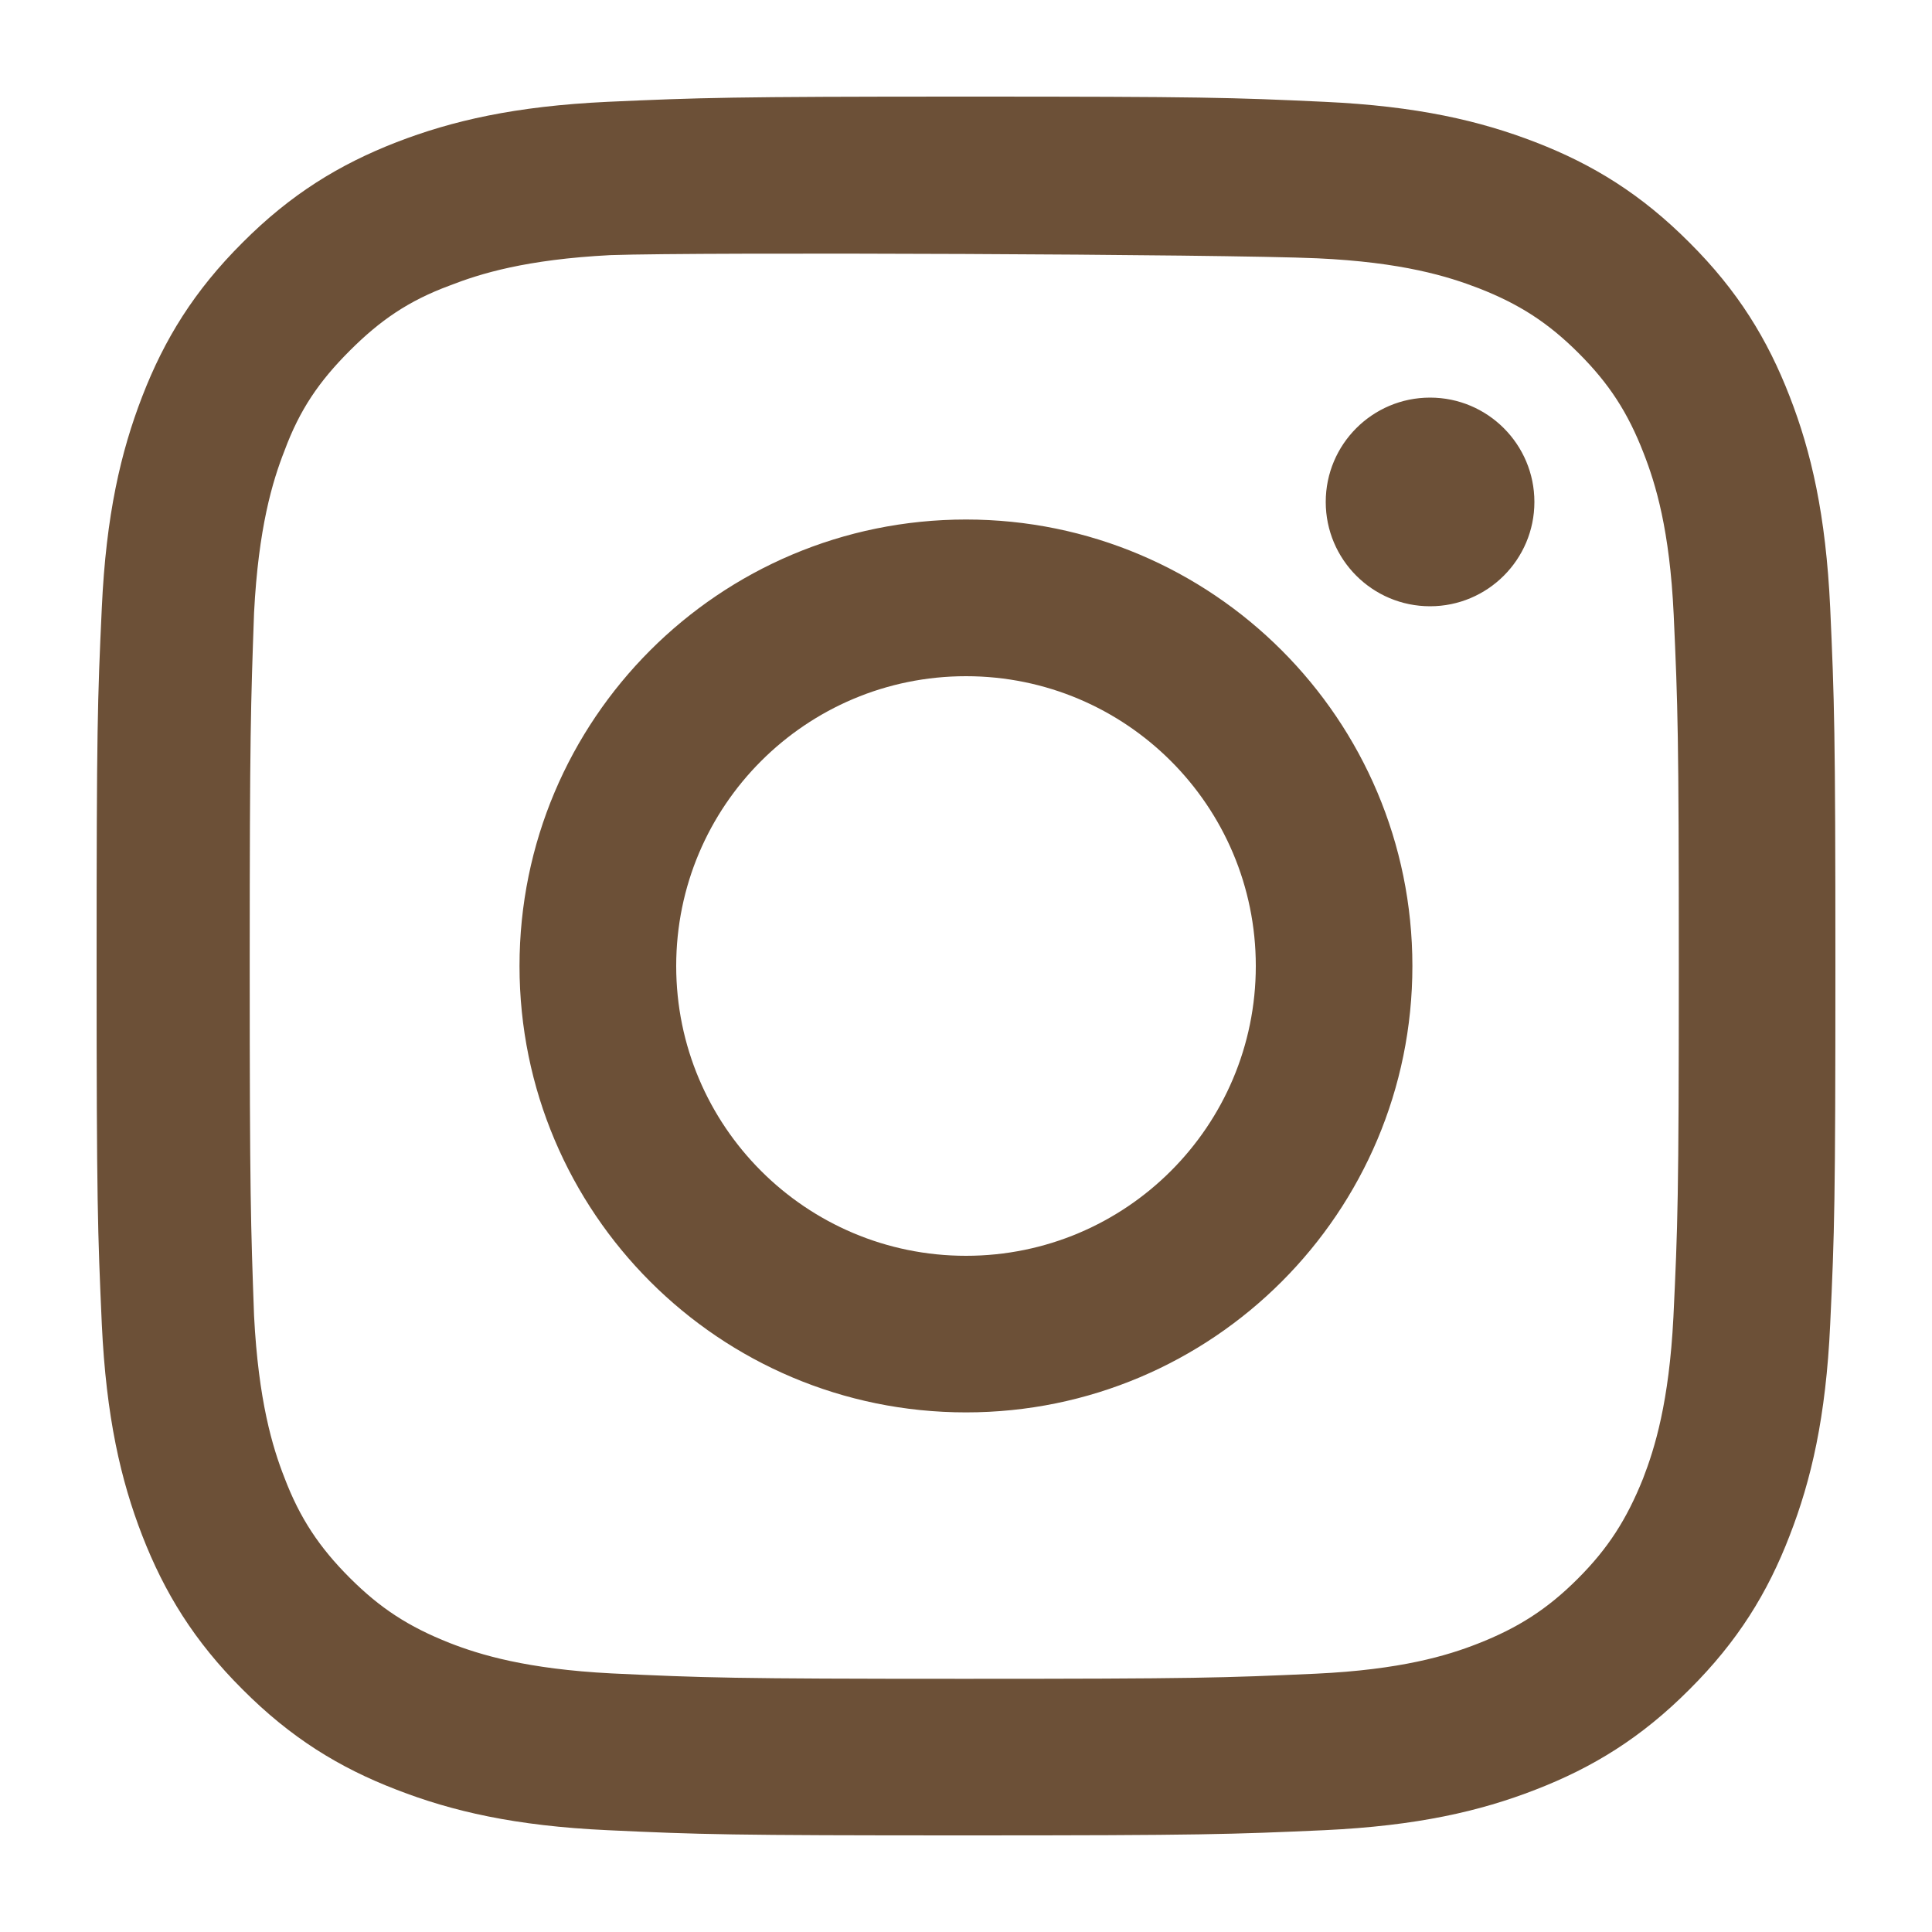
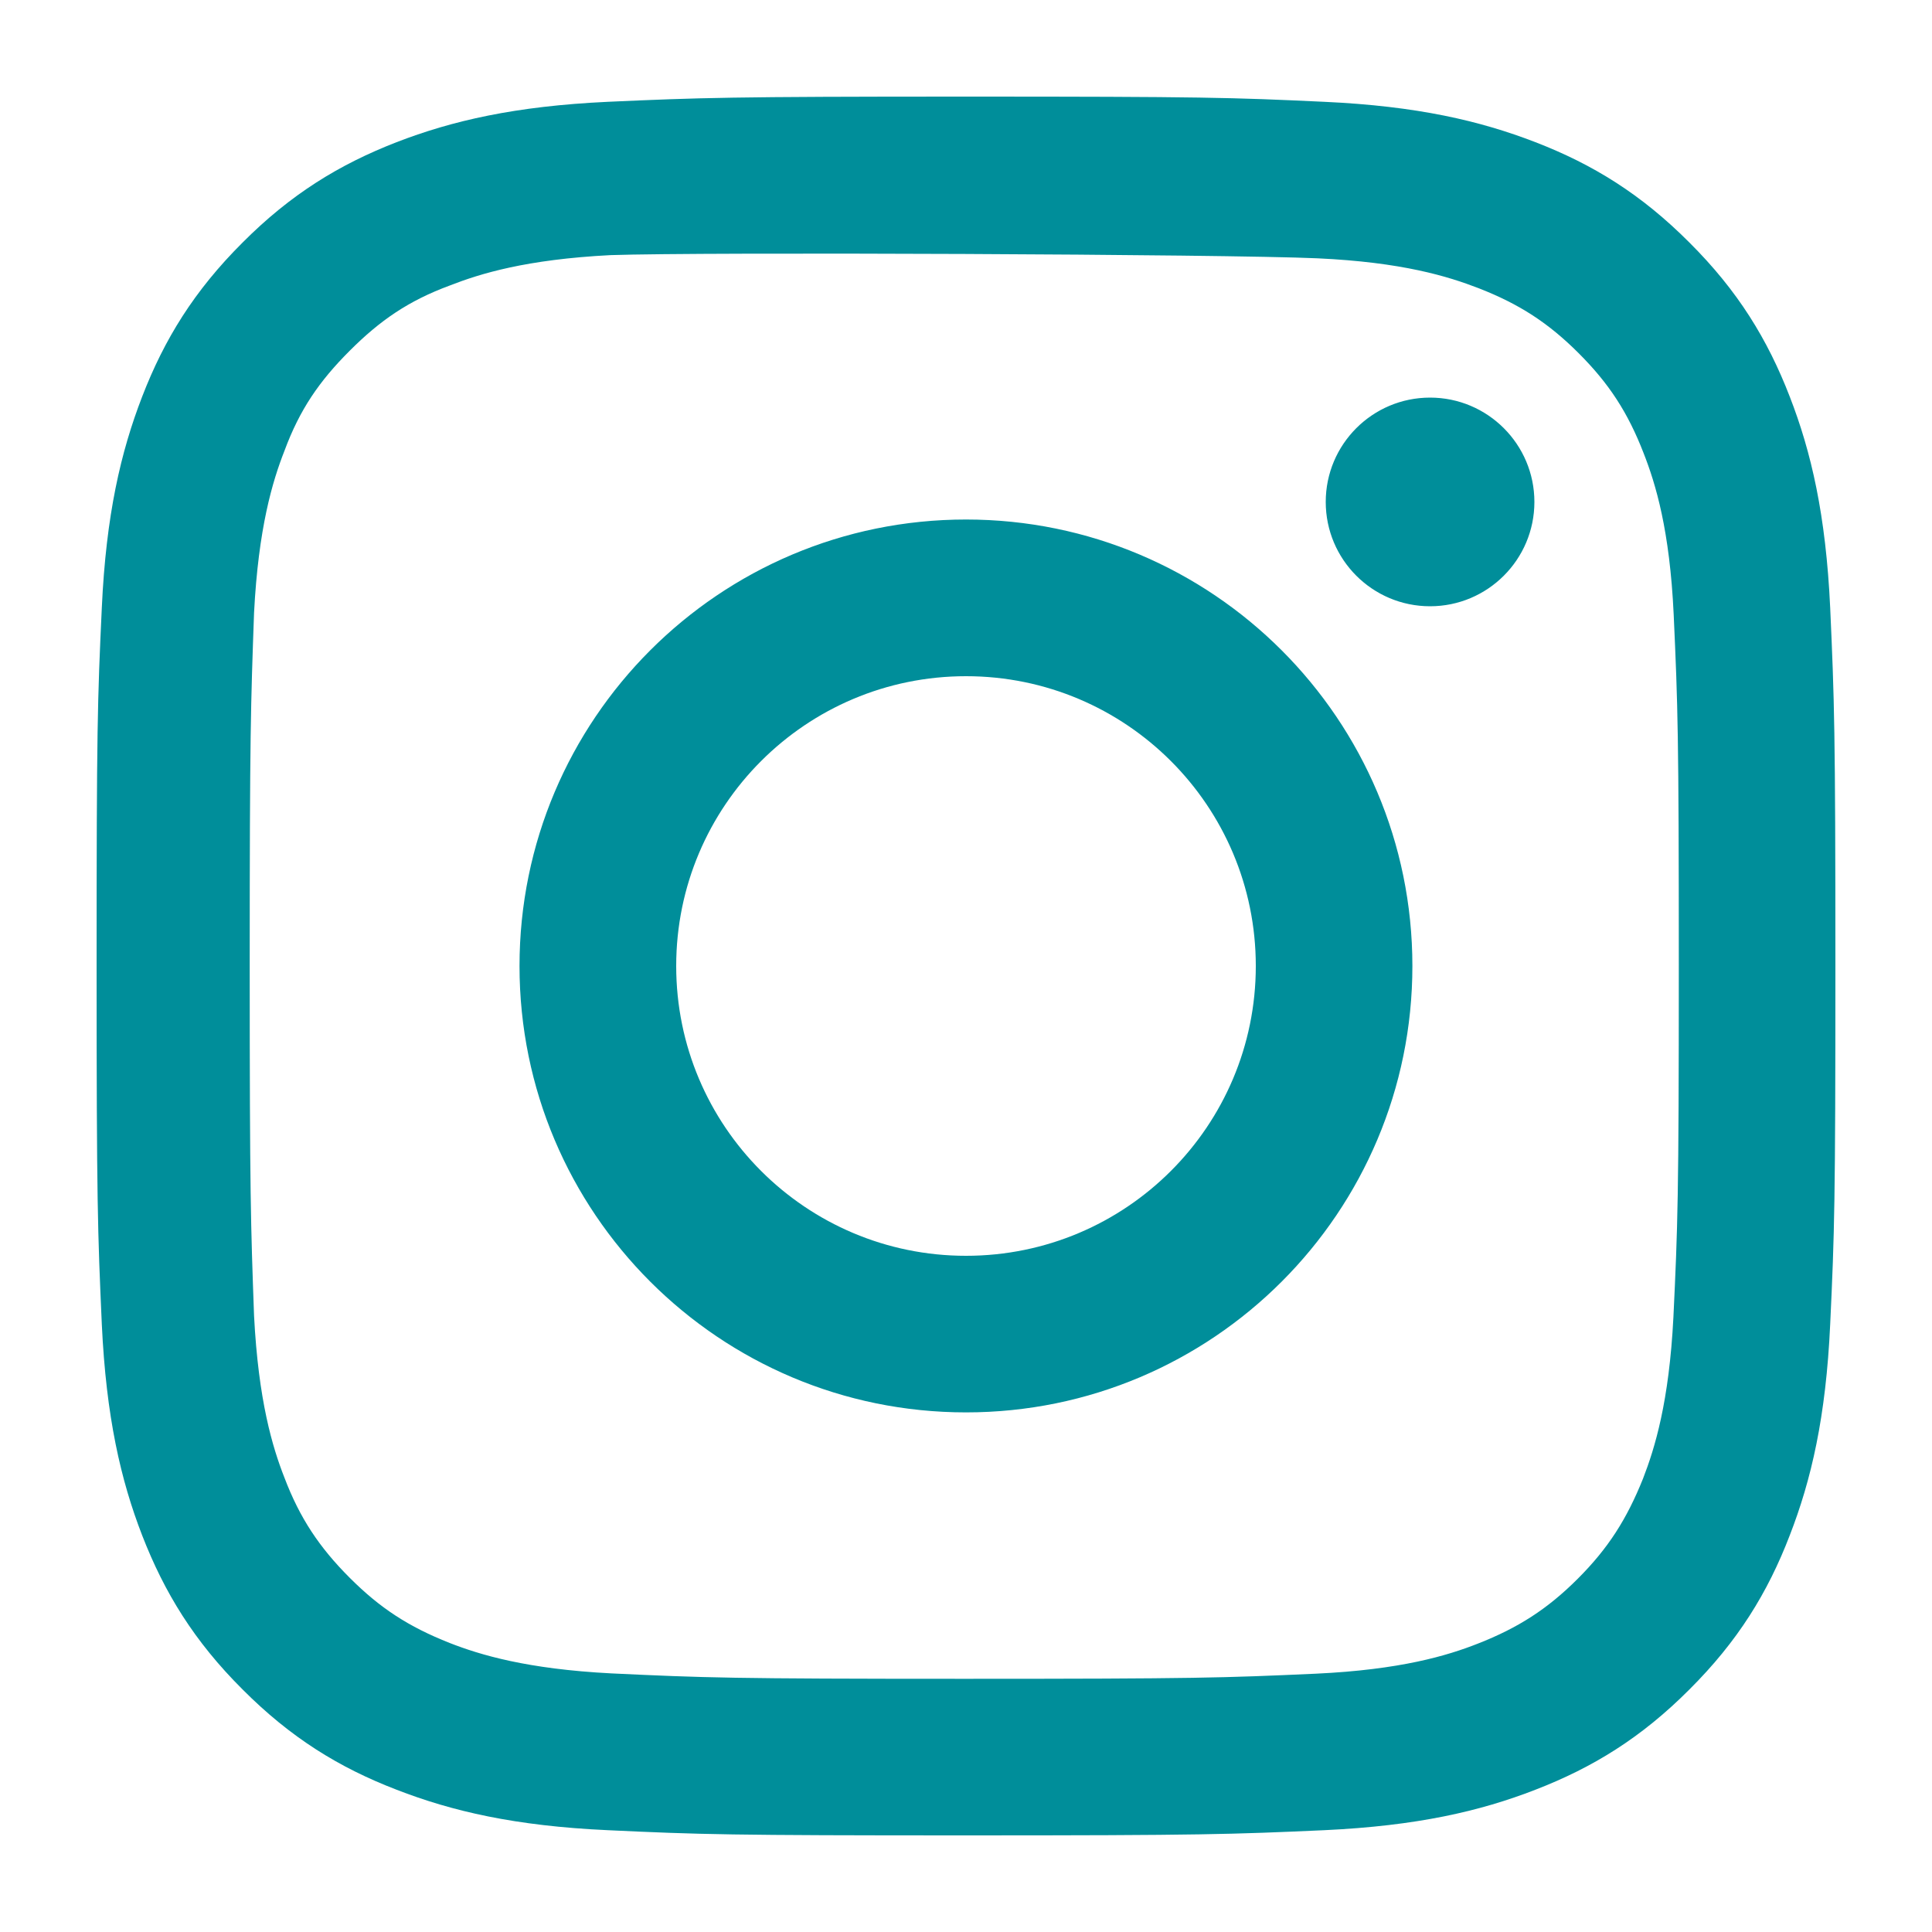
<svg xmlns="http://www.w3.org/2000/svg" xmlns:ns1="https://boxy-svg.com" viewBox="-1 -1 20 20" width="20" height="20">
-   <path d="M 9 0 C 6.555 0 6.249 0.011 5.29 0.054 C 4.331 0.099 3.679 0.25 3.105 0.472 C 2.513 0.702 2.01 1.01 1.511 1.511 C 1.01 2.01 0.701 2.512 0.472 3.105 C 0.25 3.679 0.098 4.331 0.054 5.29 C 0.009 6.249 0 6.555 0 9 C 0 11.445 0.011 11.751 0.054 12.71 C 0.099 13.669 0.25 14.322 0.472 14.895 C 0.702 15.487 1.01 15.99 1.511 16.489 C 2.01 16.99 2.512 17.299 3.105 17.527 C 3.679 17.75 4.331 17.902 5.29 17.946 C 6.249 17.991 6.555 18 9 18 C 11.445 18 11.751 17.989 12.71 17.946 C 13.669 17.901 14.322 17.75 14.895 17.527 C 15.487 17.298 15.99 16.99 16.489 16.489 C 16.99 15.99 17.299 15.488 17.527 14.895 C 17.75 14.321 17.902 13.669 17.946 12.71 C 17.991 11.751 18 11.445 18 9 C 18 6.555 17.989 6.249 17.946 5.29 C 17.901 4.331 17.75 3.678 17.527 3.105 C 17.298 2.513 16.99 2.01 16.489 1.511 C 15.99 1.01 15.488 0.701 14.895 0.472 C 14.321 0.25 13.669 0.098 12.71 0.054 C 11.751 0.009 11.445 0 9 0 Z M 5.32 1.641 C 6.276 1.608 11.689 1.631 12.637 1.674 C 13.515 1.714 13.99 1.861 14.308 1.984 C 14.728 2.148 15.028 2.342 15.343 2.657 C 15.658 2.972 15.852 3.271 16.015 3.692 C 16.139 4.009 16.285 4.485 16.326 5.363 C 16.369 6.312 16.379 6.597 16.379 9 C 16.379 11.403 16.368 11.689 16.323 12.637 C 16.278 13.515 16.131 13.99 16.008 14.308 C 15.839 14.728 15.648 15.028 15.333 15.343 C 15.018 15.658 14.714 15.852 14.298 16.015 C 13.983 16.139 13.499 16.285 12.621 16.326 C 11.665 16.369 11.384 16.379 8.976 16.379 C 6.569 16.379 6.288 16.368 5.331 16.323 C 4.454 16.278 3.97 16.131 3.655 16.008 C 3.228 15.839 2.935 15.648 2.62 15.333 C 2.305 15.018 2.103 14.714 1.945 14.298 C 1.821 13.983 1.675 13.499 1.63 12.621 C 1.596 11.676 1.585 11.384 1.585 8.988 C 1.585 6.591 1.596 6.299 1.63 5.343 C 1.675 4.465 1.821 3.981 1.945 3.666 C 2.103 3.239 2.305 2.946 2.62 2.631 C 2.935 2.316 3.228 2.114 3.655 1.956 C 3.97 1.833 4.443 1.686 5.32 1.641 Z M 9 4.378 C 6.446 4.378 4.378 6.448 4.378 9 C 4.378 11.554 6.448 13.621 9 13.621 C 11.554 13.621 13.621 11.551 13.621 9 C 13.621 6.446 11.551 4.378 9 4.378 Z M 9 12 C 7.343 12 6 10.657 6 9 C 6 7.343 7.343 6 9 6 C 10.657 6 12 7.343 12 9 C 12 10.657 10.657 12 9 12 Z M 14.884 4.196 C 14.884 4.792 14.4 5.276 13.804 5.276 C 13.207 5.276 12.724 4.792 12.724 4.196 C 12.724 3.6 13.207 3.116 13.804 3.116 C 14.4 3.116 14.884 3.6 14.884 4.196 Z" style="fill: #6c5037;" transform="matrix(1, 0, 0, 1, -2.220446049250313e-16, -2.220446049250313e-16)" ns1:origin="0.5 0.5" />
+   <path d="M 9 0 C 6.555 0 6.249 0.011 5.29 0.054 C 4.331 0.099 3.679 0.25 3.105 0.472 C 2.513 0.702 2.01 1.01 1.511 1.511 C 1.01 2.01 0.701 2.512 0.472 3.105 C 0.25 3.679 0.098 4.331 0.054 5.29 C 0.009 6.249 0 6.555 0 9 C 0 11.445 0.011 11.751 0.054 12.71 C 0.099 13.669 0.25 14.322 0.472 14.895 C 0.702 15.487 1.01 15.99 1.511 16.489 C 2.01 16.99 2.512 17.299 3.105 17.527 C 3.679 17.75 4.331 17.902 5.29 17.946 C 6.249 17.991 6.555 18 9 18 C 11.445 18 11.751 17.989 12.71 17.946 C 13.669 17.901 14.322 17.75 14.895 17.527 C 15.487 17.298 15.99 16.99 16.489 16.489 C 16.99 15.99 17.299 15.488 17.527 14.895 C 17.75 14.321 17.902 13.669 17.946 12.71 C 17.991 11.751 18 11.445 18 9 C 18 6.555 17.989 6.249 17.946 5.29 C 17.901 4.331 17.75 3.678 17.527 3.105 C 17.298 2.513 16.99 2.01 16.489 1.511 C 15.99 1.01 15.488 0.701 14.895 0.472 C 14.321 0.25 13.669 0.098 12.71 0.054 C 11.751 0.009 11.445 0 9 0 Z M 5.32 1.641 C 6.276 1.608 11.689 1.631 12.637 1.674 C 13.515 1.714 13.99 1.861 14.308 1.984 C 14.728 2.148 15.028 2.342 15.343 2.657 C 15.658 2.972 15.852 3.271 16.015 3.692 C 16.139 4.009 16.285 4.485 16.326 5.363 C 16.369 6.312 16.379 6.597 16.379 9 C 16.379 11.403 16.368 11.689 16.323 12.637 C 16.278 13.515 16.131 13.99 16.008 14.308 C 15.839 14.728 15.648 15.028 15.333 15.343 C 15.018 15.658 14.714 15.852 14.298 16.015 C 13.983 16.139 13.499 16.285 12.621 16.326 C 11.665 16.369 11.384 16.379 8.976 16.379 C 6.569 16.379 6.288 16.368 5.331 16.323 C 4.454 16.278 3.97 16.131 3.655 16.008 C 3.228 15.839 2.935 15.648 2.62 15.333 C 2.305 15.018 2.103 14.714 1.945 14.298 C 1.821 13.983 1.675 13.499 1.63 12.621 C 1.596 11.676 1.585 11.384 1.585 8.988 C 1.585 6.591 1.596 6.299 1.63 5.343 C 1.675 4.465 1.821 3.981 1.945 3.666 C 2.103 3.239 2.305 2.946 2.62 2.631 C 2.935 2.316 3.228 2.114 3.655 1.956 C 3.97 1.833 4.443 1.686 5.32 1.641 Z M 9 4.378 C 6.446 4.378 4.378 6.448 4.378 9 C 4.378 11.554 6.448 13.621 9 13.621 C 11.554 13.621 13.621 11.551 13.621 9 C 13.621 6.446 11.551 4.378 9 4.378 Z M 9 12 C 7.343 12 6 10.657 6 9 C 6 7.343 7.343 6 9 6 C 10.657 6 12 7.343 12 9 C 12 10.657 10.657 12 9 12 Z M 14.884 4.196 C 14.884 4.792 14.4 5.276 13.804 5.276 C 13.207 5.276 12.724 4.792 12.724 4.196 C 12.724 3.6 13.207 3.116 13.804 3.116 C 14.4 3.116 14.884 3.6 14.884 4.196 Z" style="fill: #008e9a;" transform="matrix(1, 0, 0, 1, -2.220446049250313e-16, -2.220446049250313e-16)" ns1:origin="0.5 0.5" />
</svg>
